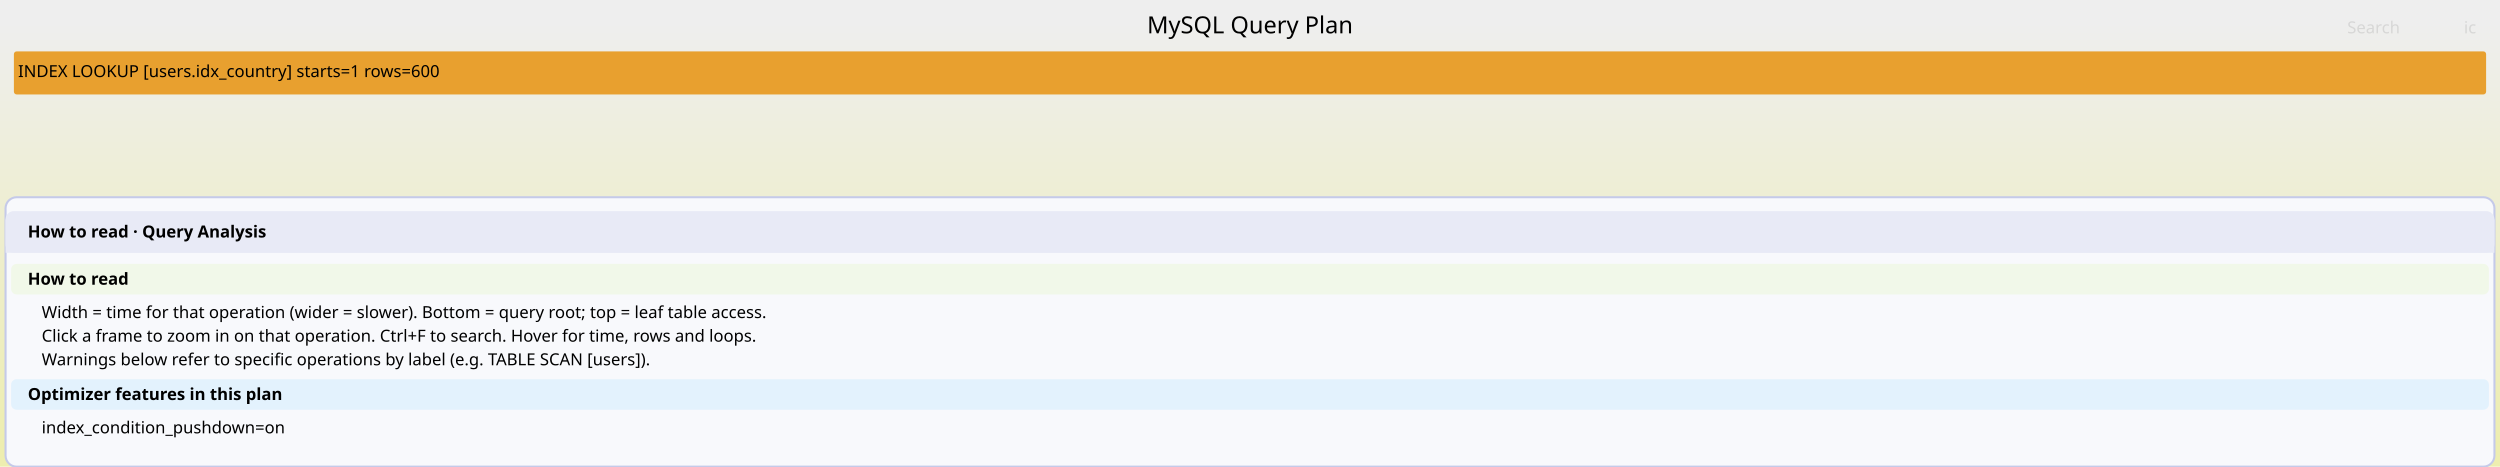
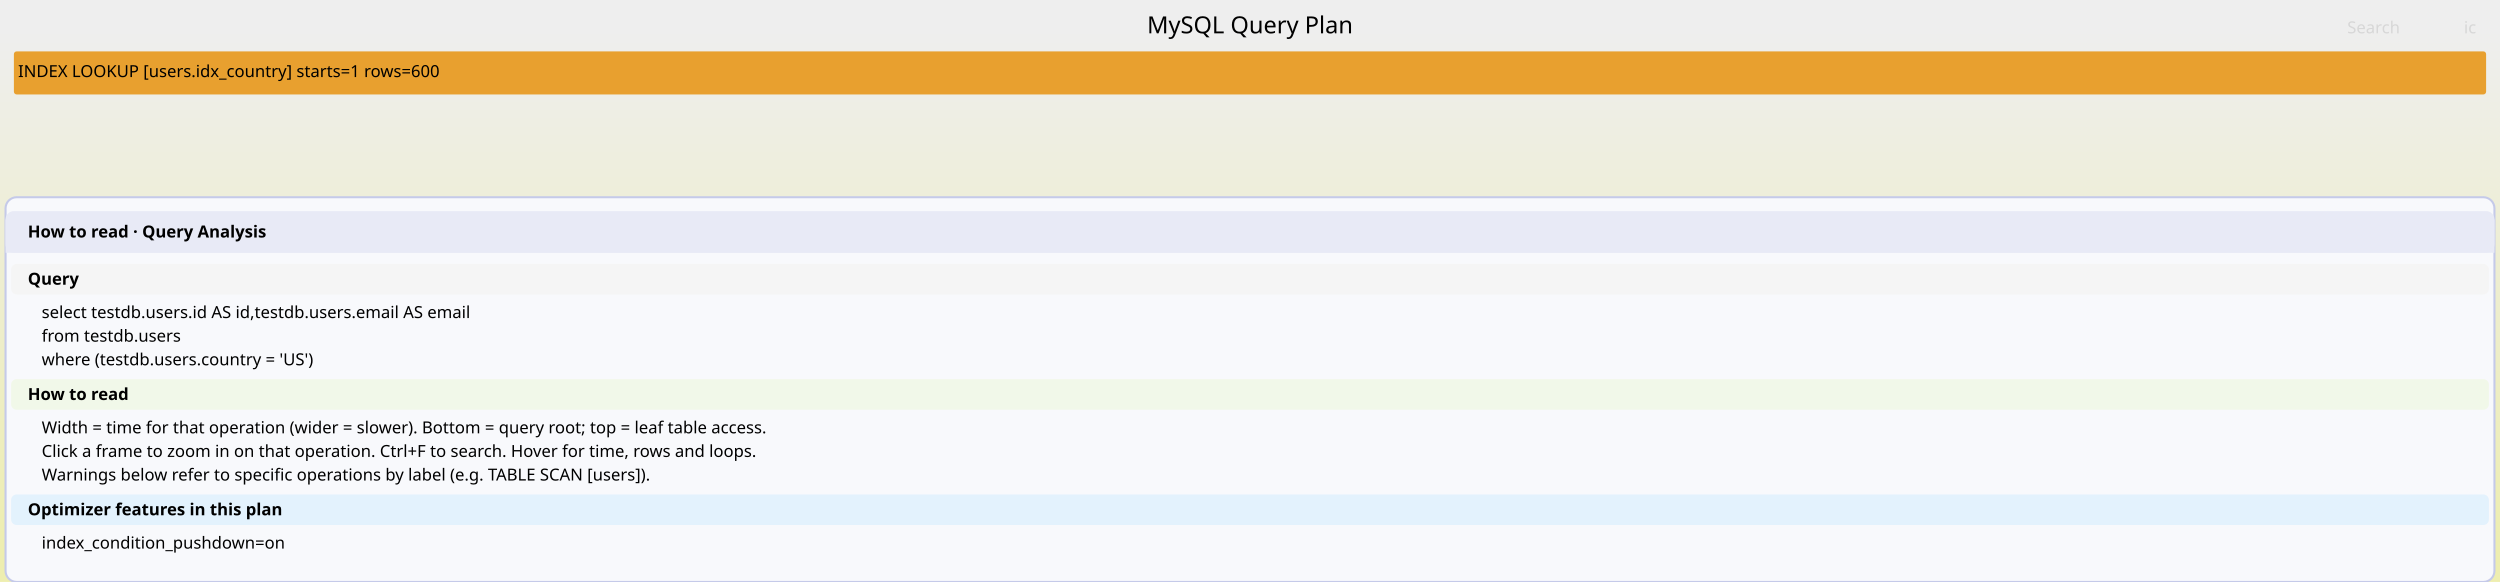
- <svg xmlns="http://www.w3.org/2000/svg" version="1.1" width="1800" height="336" viewBox="0 0 1800 336">
+ <svg xmlns="http://www.w3.org/2000/svg" version="1.1" width="1800" height="419" viewBox="0 0 1800 419">
  <defs>
    <linearGradient id="background" y1="0" y2="1" x1="0" x2="0">
      <stop stop-color="#eeeeee" offset="5%" />
      <stop stop-color="#eeeeb0" offset="95%" />
    </linearGradient>
  </defs>
  <style type="text/css">text { font-family: Verdana; font-size: 12px; fill: rgb(0,0,0); }
#search, #ignorecase { opacity:0.1; cursor:pointer; } #search:hover, #search.show, #ignorecase:hover, #ignorecase.show { opacity:1; }
#title { text-anchor:middle; font-size:17px } #unzoom { cursor:pointer; } #frames &gt; *:hover { stroke:black; stroke-width:0.5; cursor:pointer; } .hide { display:none; } .parent { opacity:0.5; }</style>
  <rect width="100%" height="100%" fill="url(#background)" />
  <text id="title" x="900" y="24">MySQL Query Plan</text>
  <text id="details" x="10" y="117"> </text>
  <text id="unzoom" class="hide" x="10" y="24">Reset Zoom</text>
  <text id="search" x="1690" y="24">Search</text>
  <text id="ignorecase" x="1774" y="24">ic</text>
  <text id="matched" x="1690" y="117"> </text>
  <g id="frames">
    <g>
      <rect x="10.0" y="37.0" width="1780.0" height="31.0" fill="rgb(232,160,47)" rx="2" ry="2" />
      <text x="13.00" y="55.50">INDEX LOOKUP [users.idx_country] starts=1 rows=600</text>
    </g>
  </g>
-   <rect x="4" y="142" width="1792" height="194" fill="#f8f9fc" stroke="#c5cae9" stroke-width="1.5" rx="8" />
+   <rect x="4" y="142" width="1792" height="277" fill="#f8f9fc" stroke="#c5cae9" stroke-width="1.5" rx="8" />
  <rect x="4" y="152" width="1792" height="30" fill="#e8eaf6" rx="6" />
  <rect x="4" y="158" width="1792" height="24" fill="#e8eaf6" />
  <text x="20" y="171" font-family="Arial,sans-serif" font-size="13" font-weight="bold" fill="#283593">How to read · Query Analysis</text>
-   <rect x="8" y="190" width="1784" height="22" fill="#f1f8e9" rx="4" />
-   <text x="20" y="205" font-family="Arial,sans-serif" font-size="11" font-weight="bold" fill="#33691e">How to read</text>
-   <text x="30" y="229" font-family="Arial,sans-serif" font-size="11" fill="#455a64">Width = time for that operation (wider = slower). Bottom = query root; top = leaf table access.</text>
-   <text x="30" y="246" font-family="Arial,sans-serif" font-size="11" fill="#455a64">Click a frame to zoom in on that operation. Ctrl+F to search. Hover for time, rows and loops.</text>
-   <text x="30" y="263" font-family="Arial,sans-serif" font-size="11" fill="#455a64">Warnings below refer to specific operations by label (e.g. TABLE SCAN [users]).</text>
-   <rect x="8" y="273" width="1784" height="22" fill="#e3f2fd" rx="4" />
-   <text x="20" y="288" font-family="Arial,sans-serif" font-size="11" font-weight="bold" fill="#0d47a1">Optimizer features in this plan</text>
-   <text x="30" y="312" font-family="Arial,sans-serif" font-size="11" fill="#1565c0">index_condition_pushdown=on</text>
+   <rect x="8" y="190" width="1784" height="22" fill="#f5f5f5" rx="4" />
+   <text x="20" y="205" font-family="Arial,sans-serif" font-size="11" font-weight="bold" fill="#37474f">Query</text>
+   <text x="30" y="229" font-family="Courier New,Courier,monospace" font-size="11" fill="#263238">select testdb.users.id AS id,testdb.users.email AS email</text>
+   <text x="30" y="246" font-family="Courier New,Courier,monospace" font-size="11" fill="#263238">from testdb.users</text>
+   <text x="30" y="263" font-family="Courier New,Courier,monospace" font-size="11" fill="#263238">where (testdb.users.country = 'US')</text>
+   <rect x="8" y="273" width="1784" height="22" fill="#f1f8e9" rx="4" />
+   <text x="20" y="288" font-family="Arial,sans-serif" font-size="11" font-weight="bold" fill="#33691e">How to read</text>
+   <text x="30" y="312" font-family="Arial,sans-serif" font-size="11" fill="#455a64">Width = time for that operation (wider = slower). Bottom = query root; top = leaf table access.</text>
+   <text x="30" y="329" font-family="Arial,sans-serif" font-size="11" fill="#455a64">Click a frame to zoom in on that operation. Ctrl+F to search. Hover for time, rows and loops.</text>
+   <text x="30" y="346" font-family="Arial,sans-serif" font-size="11" fill="#455a64">Warnings below refer to specific operations by label (e.g. TABLE SCAN [users]).</text>
+   <rect x="8" y="356" width="1784" height="22" fill="#e3f2fd" rx="4" />
+   <text x="20" y="371" font-family="Arial,sans-serif" font-size="11" font-weight="bold" fill="#0d47a1">Optimizer features in this plan</text>
+   <text x="30" y="395" font-family="Arial,sans-serif" font-size="11" fill="#1565c0">index_condition_pushdown=on</text>
</svg>
